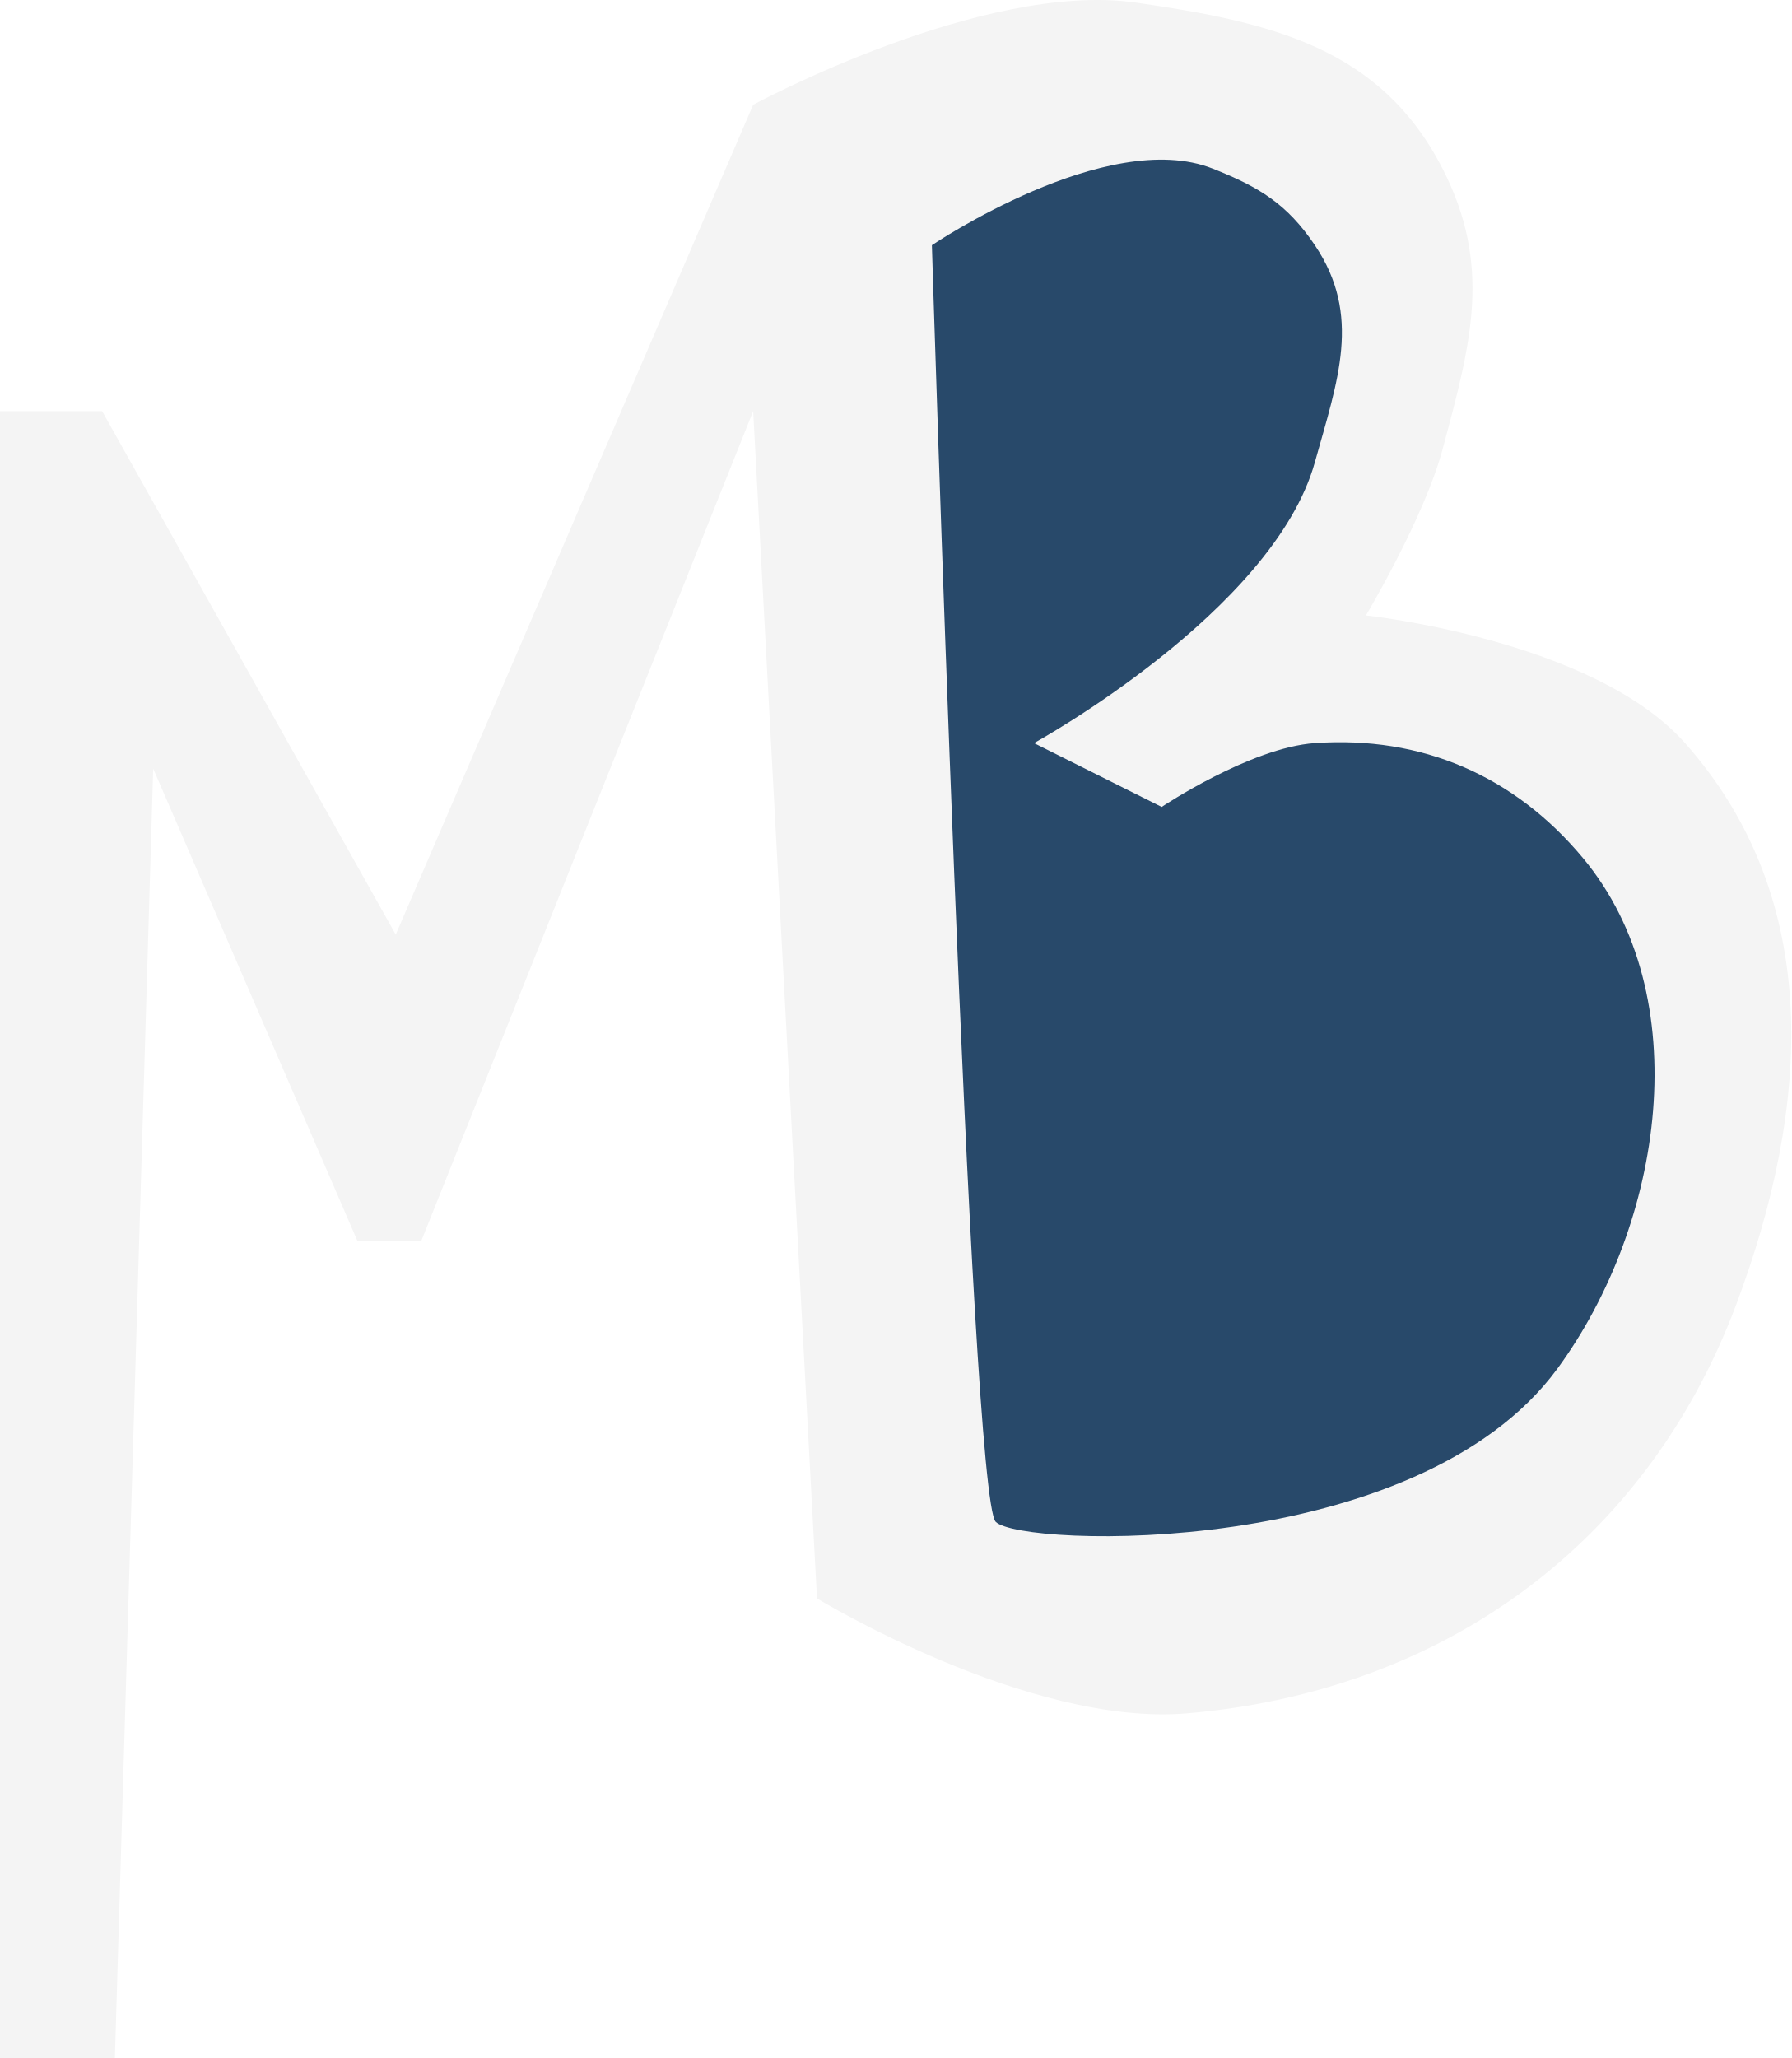
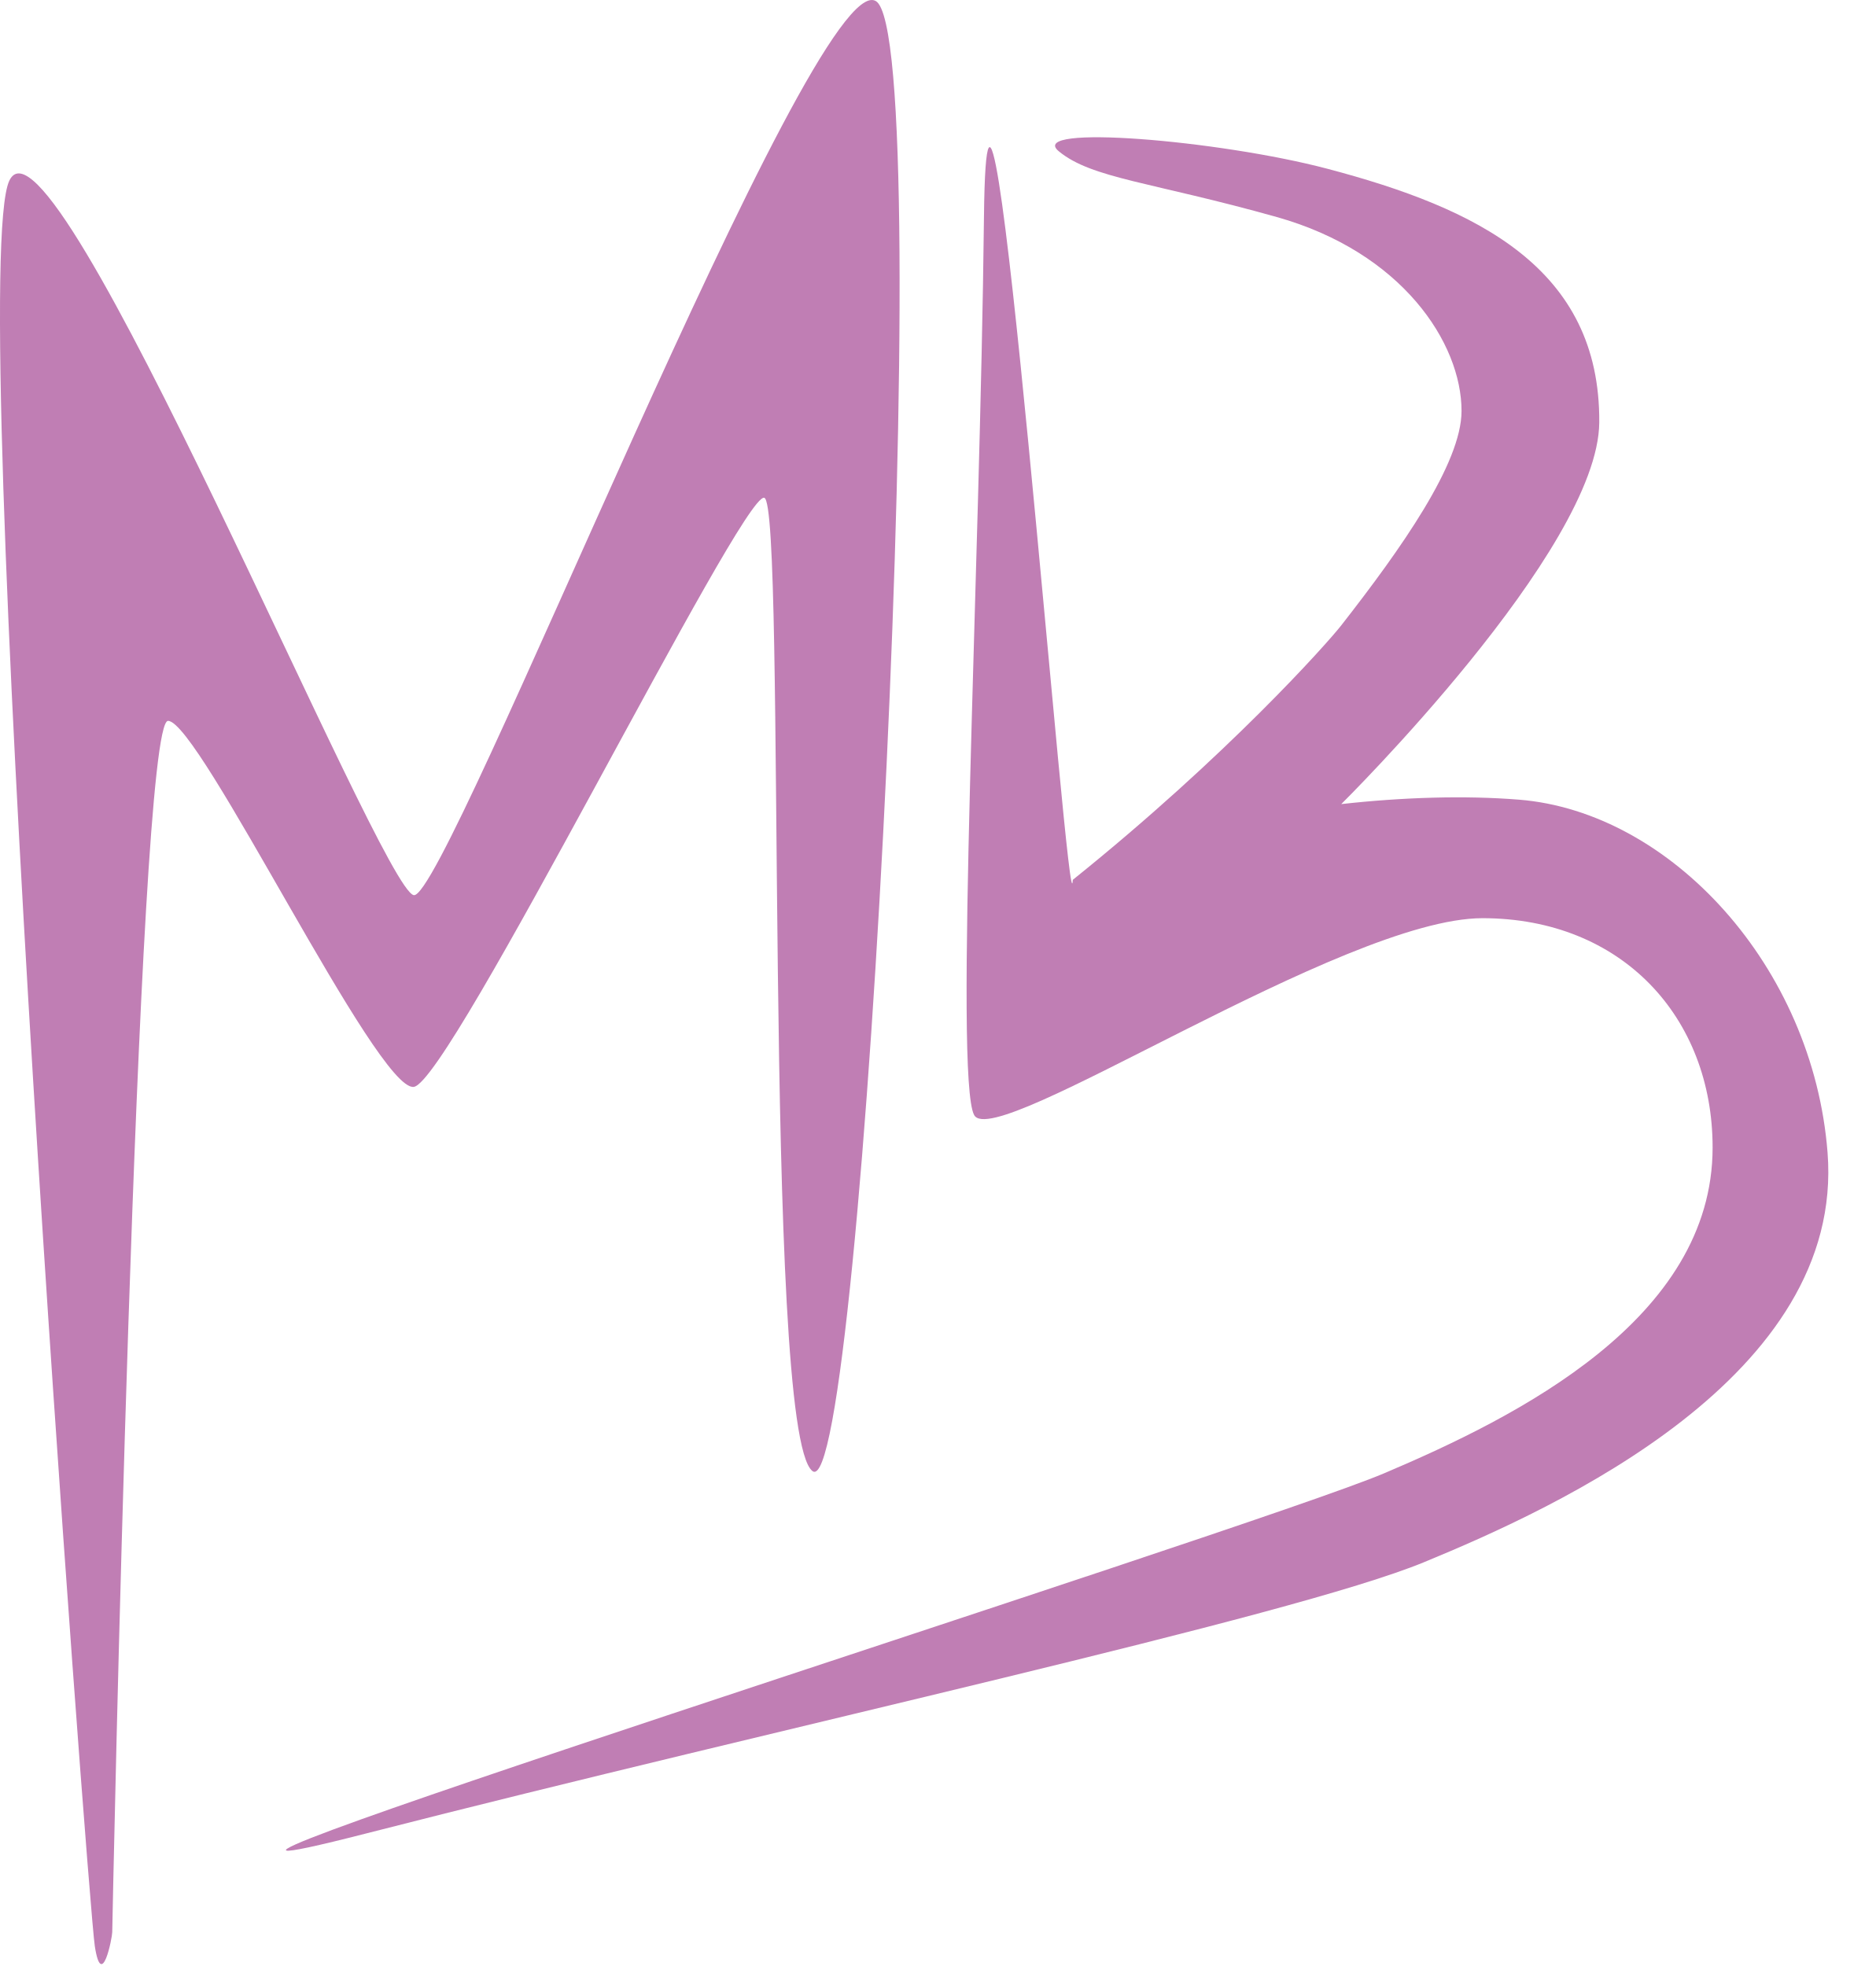
- <svg xmlns="http://www.w3.org/2000/svg" width="477" height="548" viewBox="0 0 477 548" fill="none">
-   <path d="M40.793 204.668L30.595 548.009L0 548.009V109.485H27.195L105.382 248.86L200.565 27.899C200.565 27.899 261.753 -5.191 302.548 0.703C338.411 5.885 367.617 12.644 384.134 44.896C397.32 70.645 391.823 91.087 384.349 118.882L384.134 119.683C379.199 138.039 363.737 163.875 363.737 163.875C363.737 163.875 424.299 170.323 448.723 197.869C485.881 239.778 482.016 295.011 462.32 347.443C438.324 411.322 384.132 450.388 316.145 456.225C273.799 459.86 217.562 425.63 217.562 425.63L200.565 109.485L112.181 330.446H95.184L40.793 204.668Z" fill="#F4F4F4" />
-   <path d="M265.154 405.233C258.355 398.435 248.157 65.292 248.157 65.292C248.157 65.292 294.8 33.744 322.944 44.896C335.286 49.786 342.725 54.28 350.14 65.292C362.744 84.013 356.198 101.342 350.14 123.082C339.051 162.87 275.353 197.869 275.353 197.869L309.347 214.866C309.347 214.866 332.924 199.08 350.14 197.869C378.573 195.869 403.282 206.565 421.527 228.464C452.119 265.182 442.991 325.901 414.728 364.441C377.335 415.432 271.953 412.032 265.154 405.233Z" fill="#28496A" />
+ <svg xmlns="http://www.w3.org/2000/svg" width="538" height="564" viewBox="0 0 538 564" fill="none">
+   <path d="M48.191 206.8C39.191 206.8 32.191 552.8 32.191 554.3C32.191 555.8 29.19 571.3 27.191 558.3C25.191 545.3 -9.809 77.8 2.69 51.8C15.19 25.8 109.191 255.3 118.691 256.8C128.191 258.3 233.19 -10.2 251.191 0.3C269.191 10.8 247.5 433.5 233 422C218.5 410.5 225.69 144.3 219.19 142.8C212.69 141.3 129.191 310.3 118.691 311.8C108.191 313.3 57.191 206.8 48.191 206.8Z" fill="#C07EB4" />
+   <path d="M279.398 319.885C273.612 309.129 281.113 162.869 282.211 62.26C283.31 -38.349 306.684 273.407 307.684 252.407C351.953 216.843 380.684 184.528 384.684 179.407C401.868 157.407 419.184 132.907 419.184 117.907C419.184 98.382 402.107 72.355 366.184 62.26C330.261 52.165 313.184 51.242 303.684 43.407C294.184 35.572 349.592 40.201 380.684 48.407C423.579 59.727 459 76.827 458.684 121.19C458.424 157.786 384.684 230.676 384.684 230.676C402.261 228.715 420.121 228.154 435.684 229.407C479.184 232.907 520.002 277.287 524.162 330.641C529.17 394.872 446.597 432.437 408.391 448.172C370.184 463.907 223.594 495.567 105.184 525.935C-13.225 556.304 358.684 438.907 397 422.647C435.316 406.387 491.194 378.407 491.194 329.192C491.194 291.953 465.261 263.407 425.184 263.407C385.107 263.407 285.184 330.641 279.398 319.885Z" fill="#C07EB4" />
</svg>
